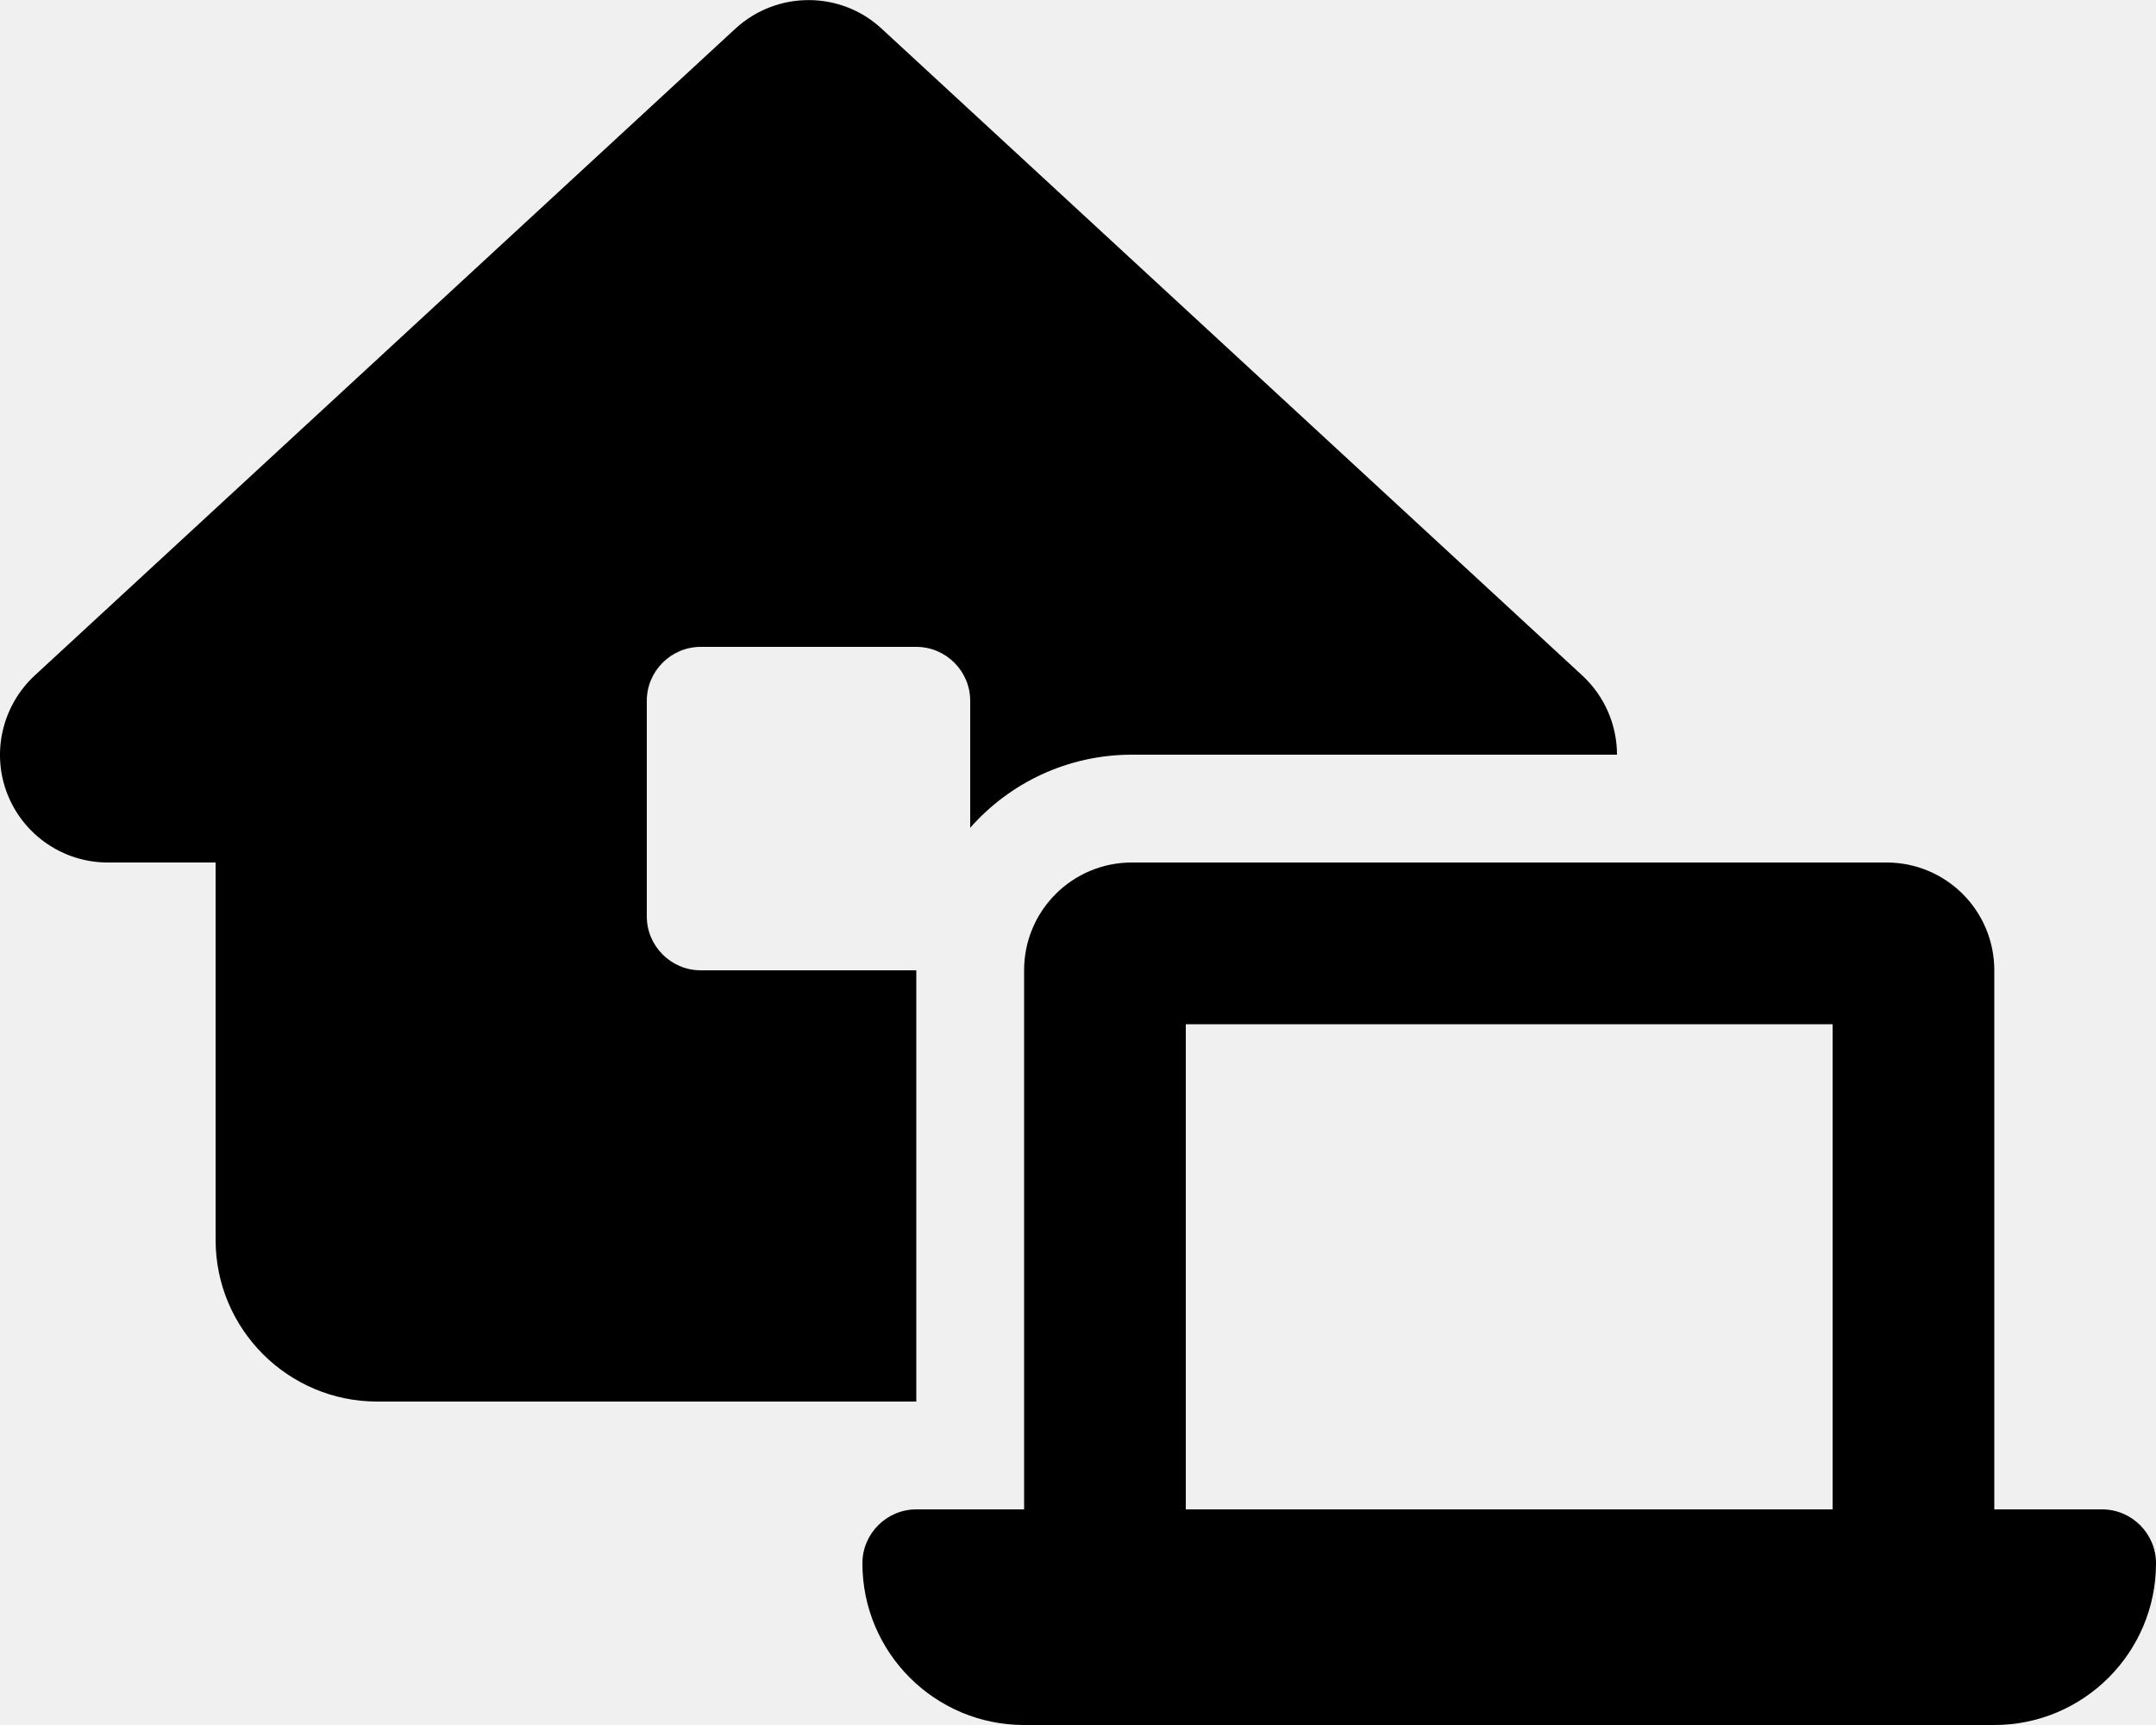
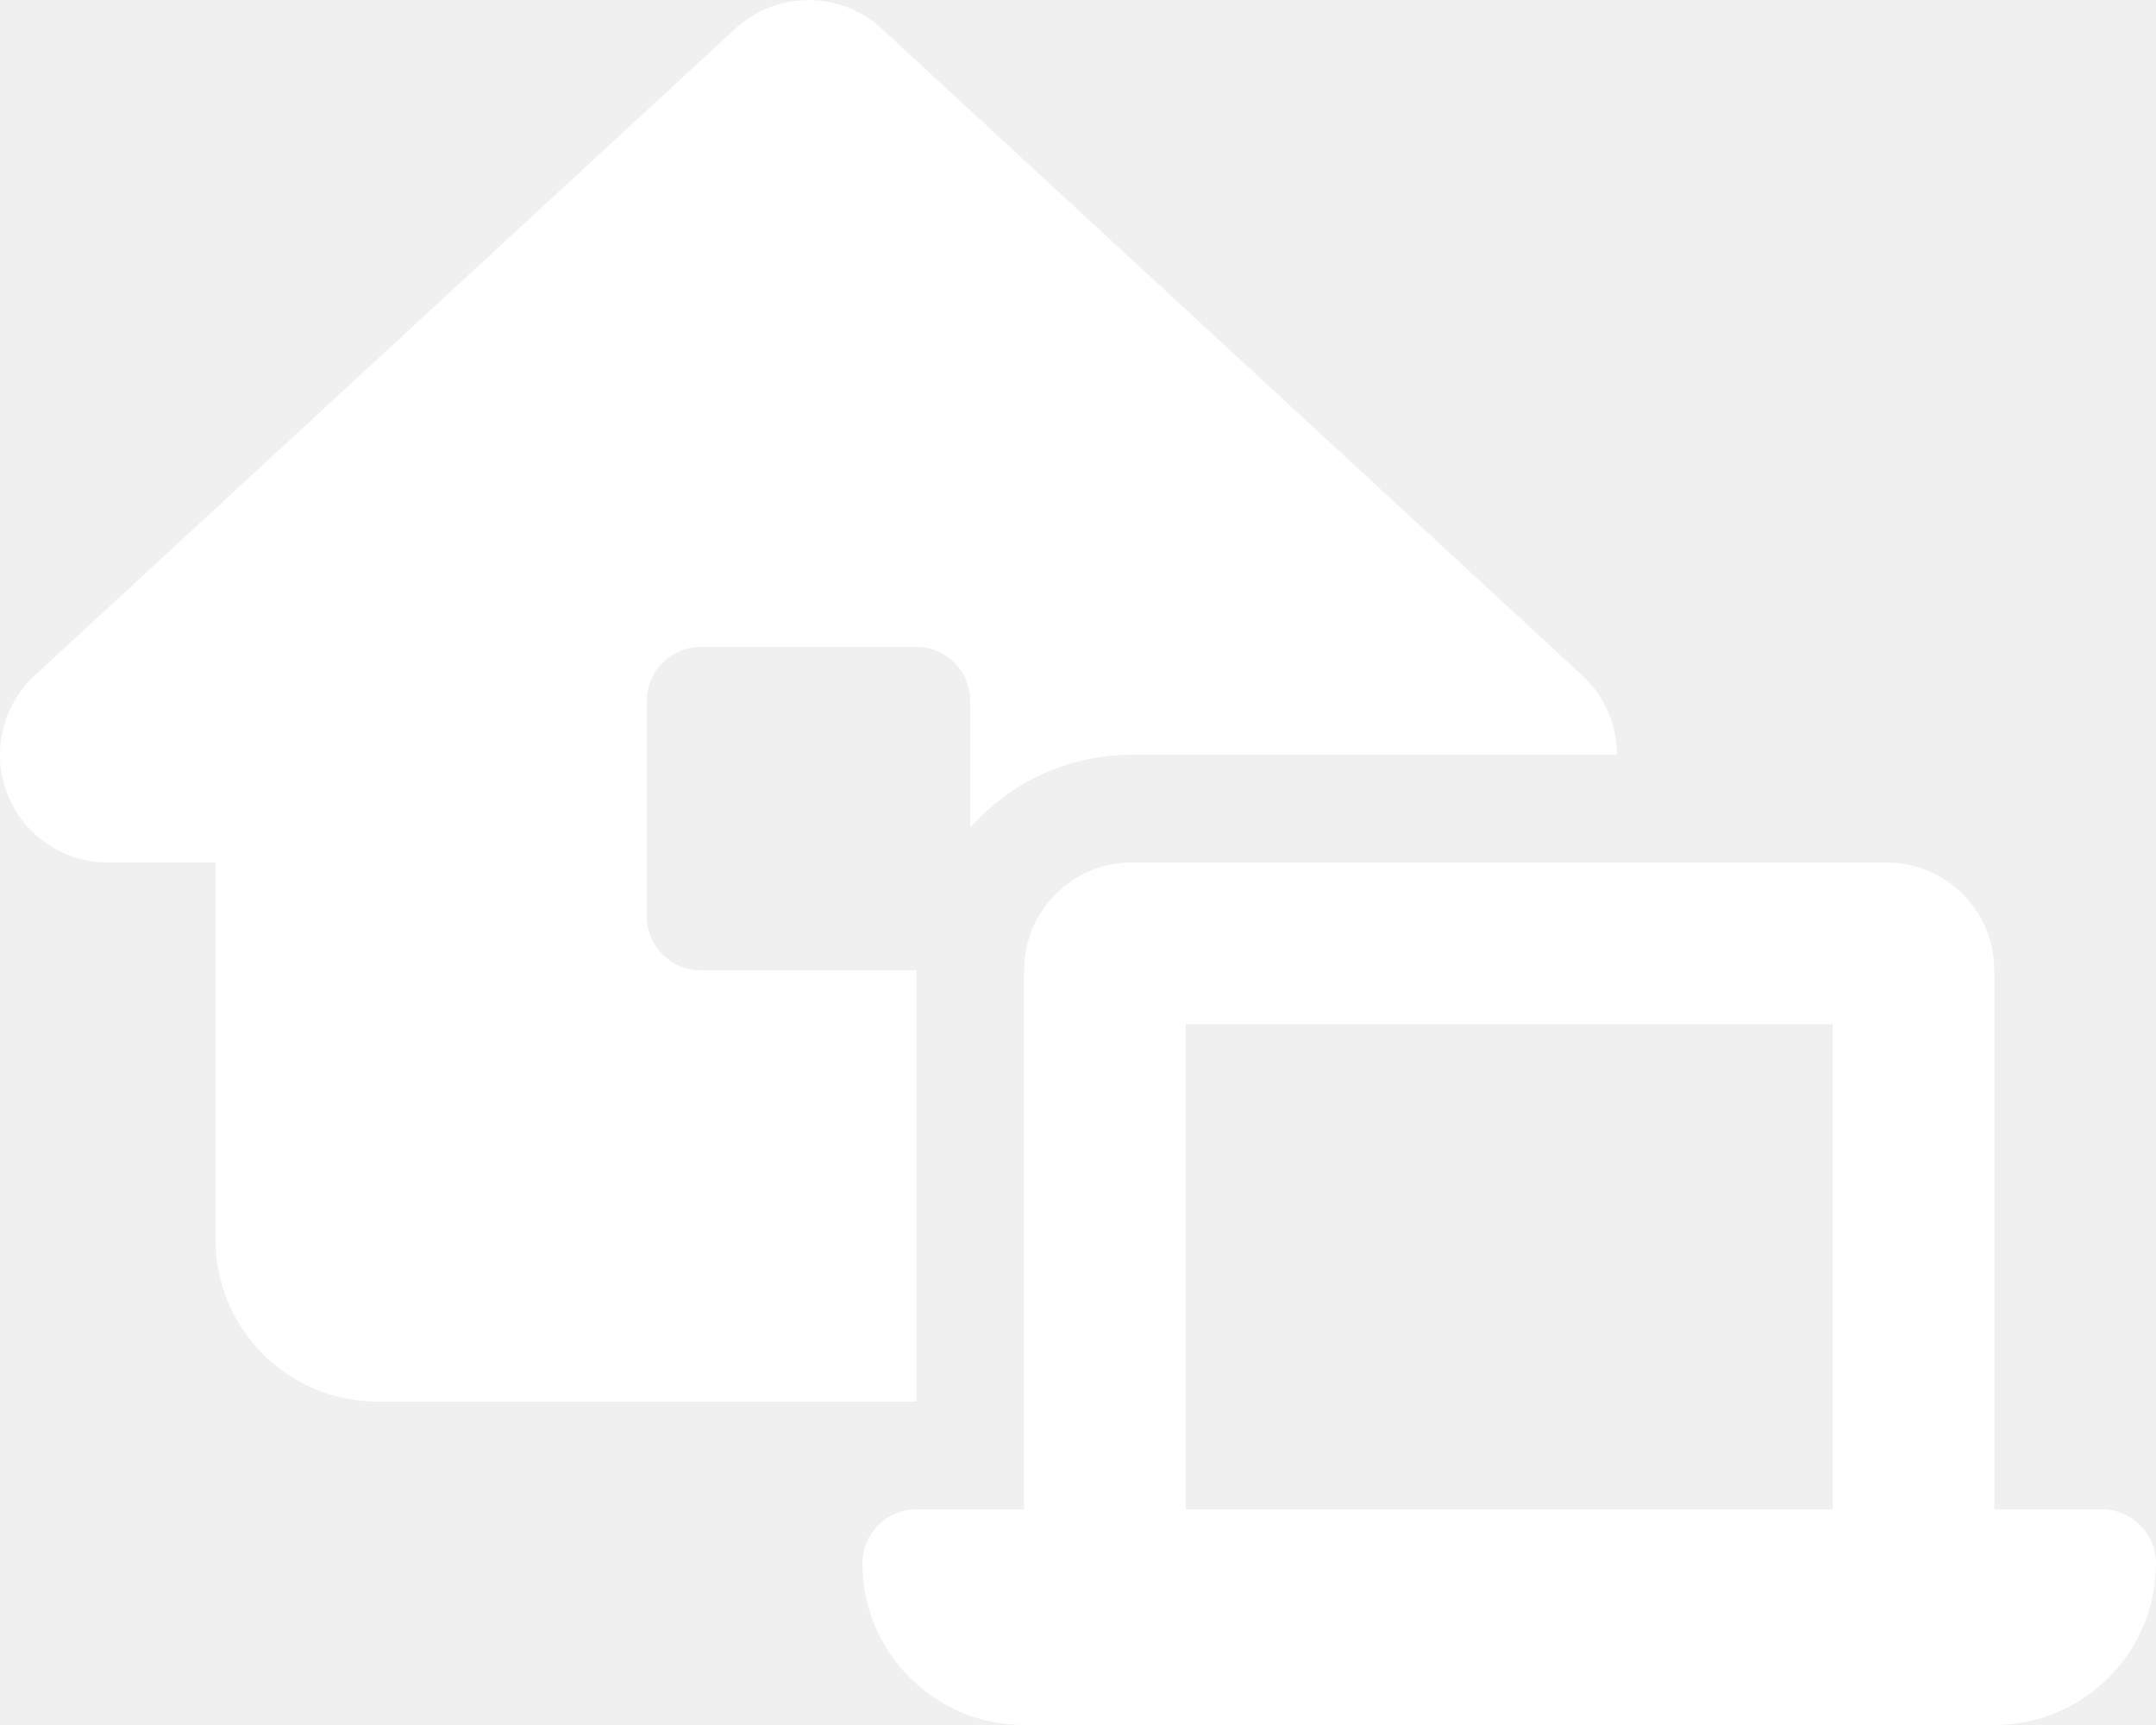
- <svg xmlns="http://www.w3.org/2000/svg" viewBox="0 0 640 512">
+ <svg xmlns="http://www.w3.org/2000/svg" viewBox="0 0 640 512" fill="#fff">
  <path d="M218.3 8.5c12.3-11.3 31.2-11.3 43.4 0l208 192c6.7 6.2 10.3 14.8 10.3 23.5H336c-19.1 0-36.3 8.4-48 21.7V208c0-8.8-7.2-16-16-16H208c-8.8 0-16 7.2-16 16v64c0 8.8 7.2 16 16 16h64V416H112c-26.5 0-48-21.5-48-48V256H32c-13.2 0-25-8.1-29.8-20.3s-1.6-26.2 8.1-35.2l208-192zM352 304V448H544V304H352zm-48-16c0-17.7 14.3-32 32-32H560c17.7 0 32 14.3 32 32V448h32c8.8 0 16 7.2 16 16c0 26.5-21.5 48-48 48H544 352 304c-26.5 0-48-21.5-48-48c0-8.8 7.2-16 16-16h32V288z" />
</svg>
